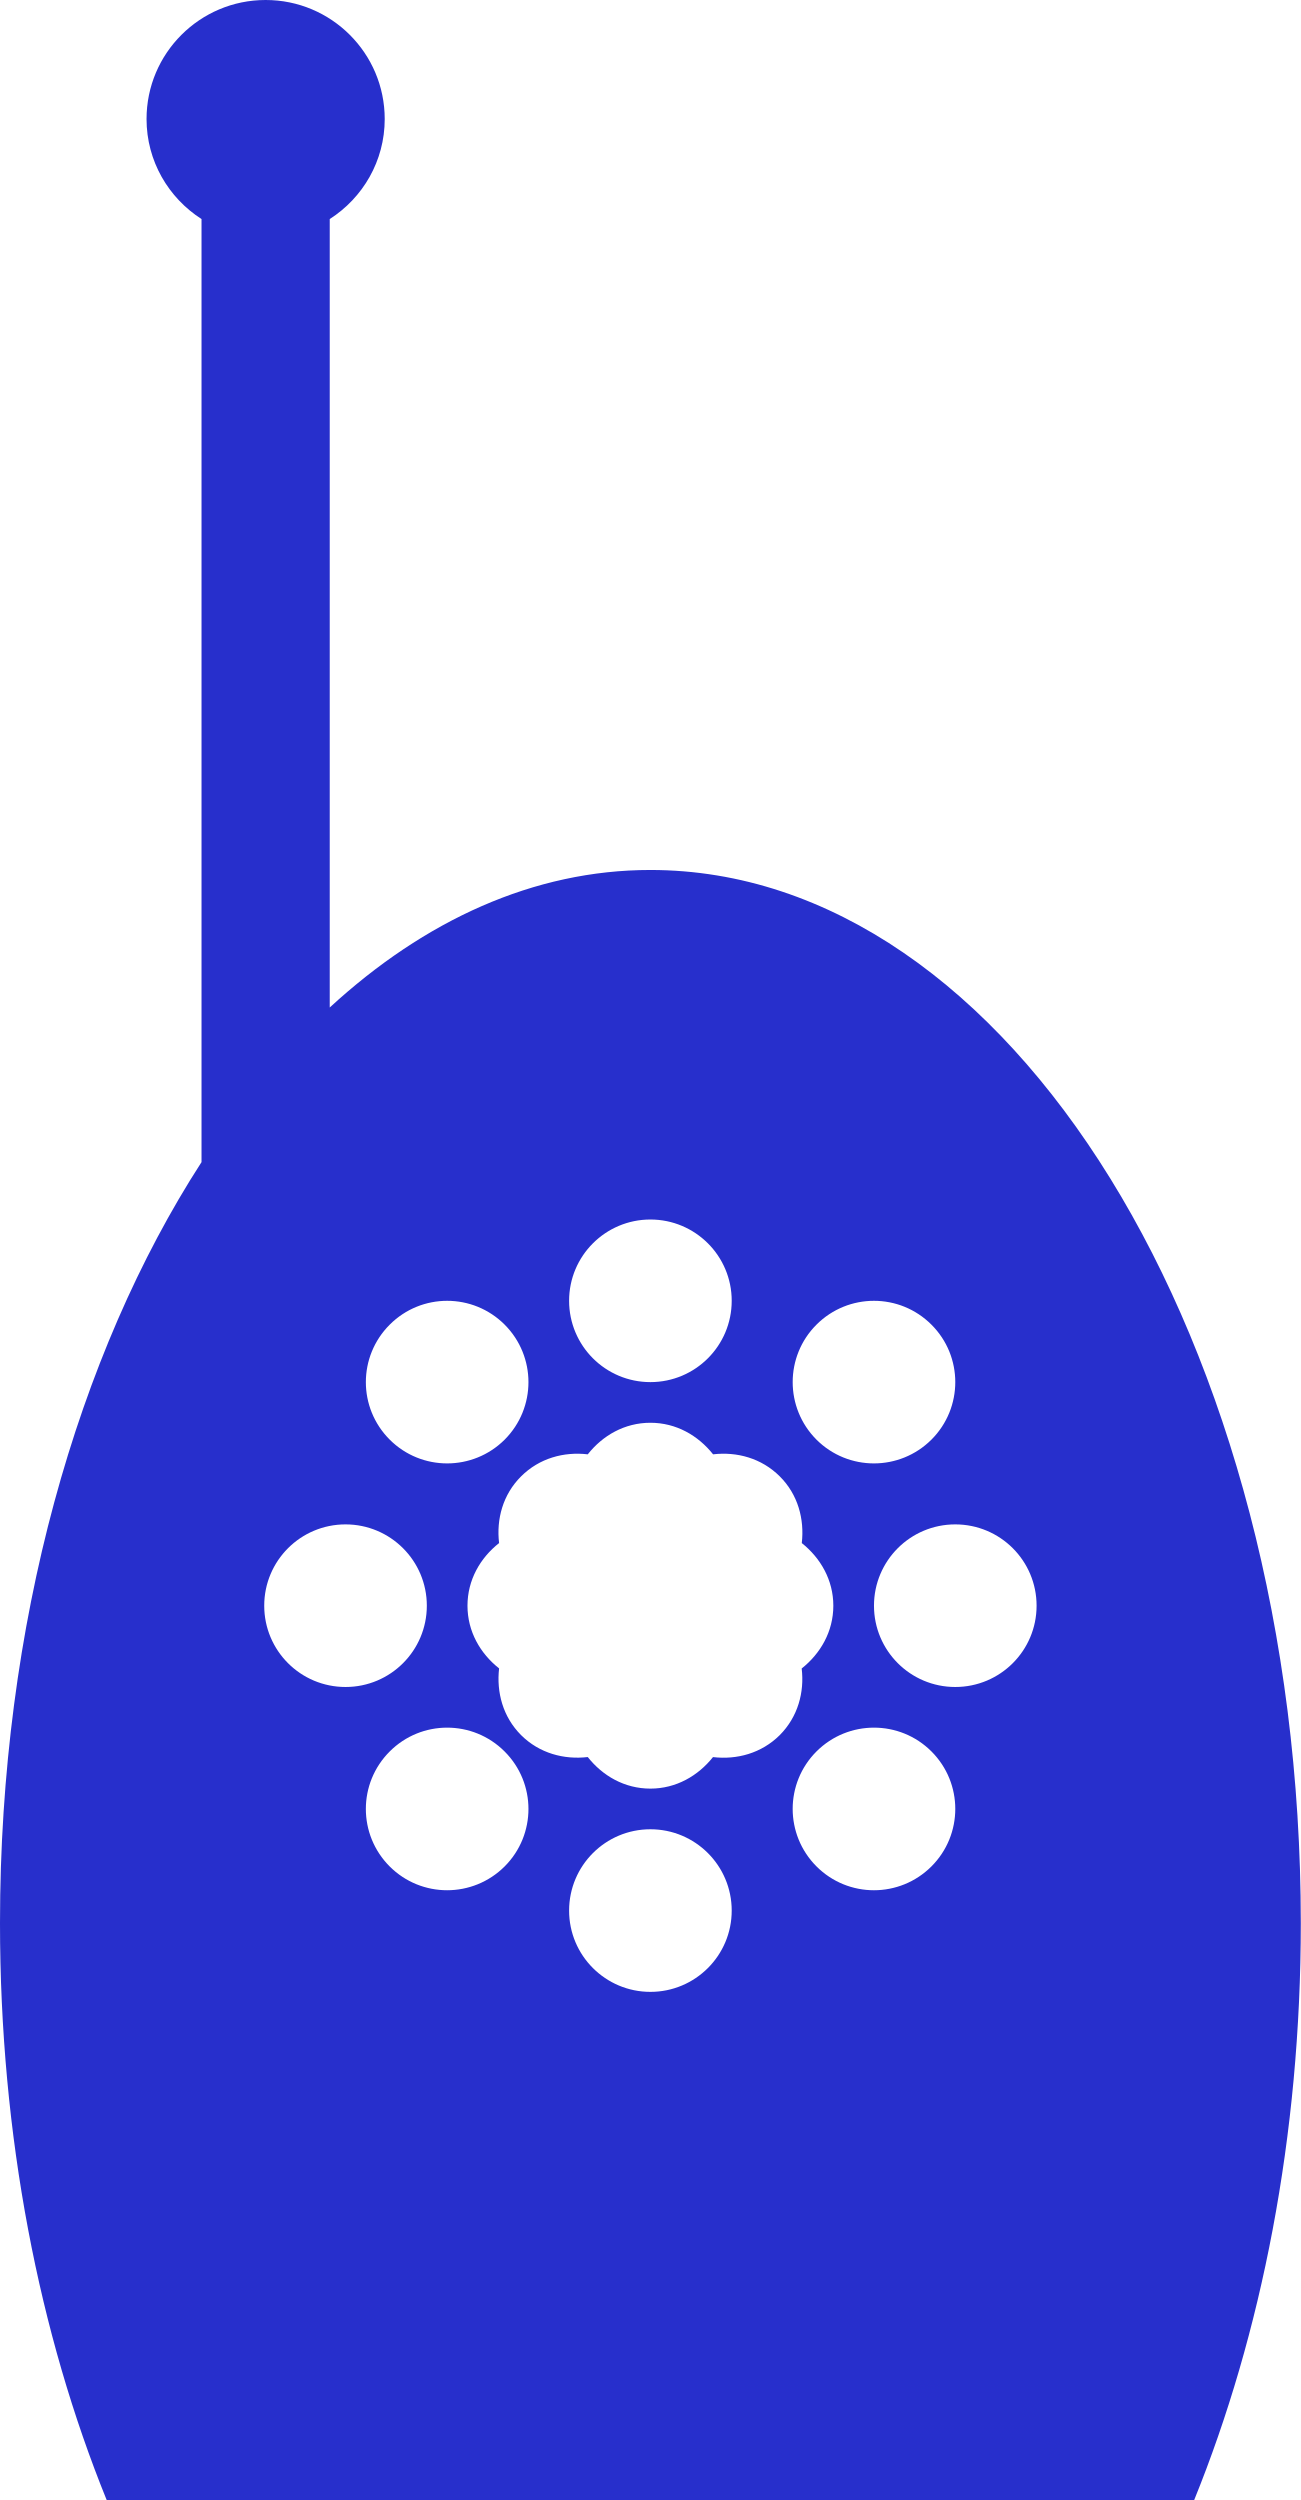
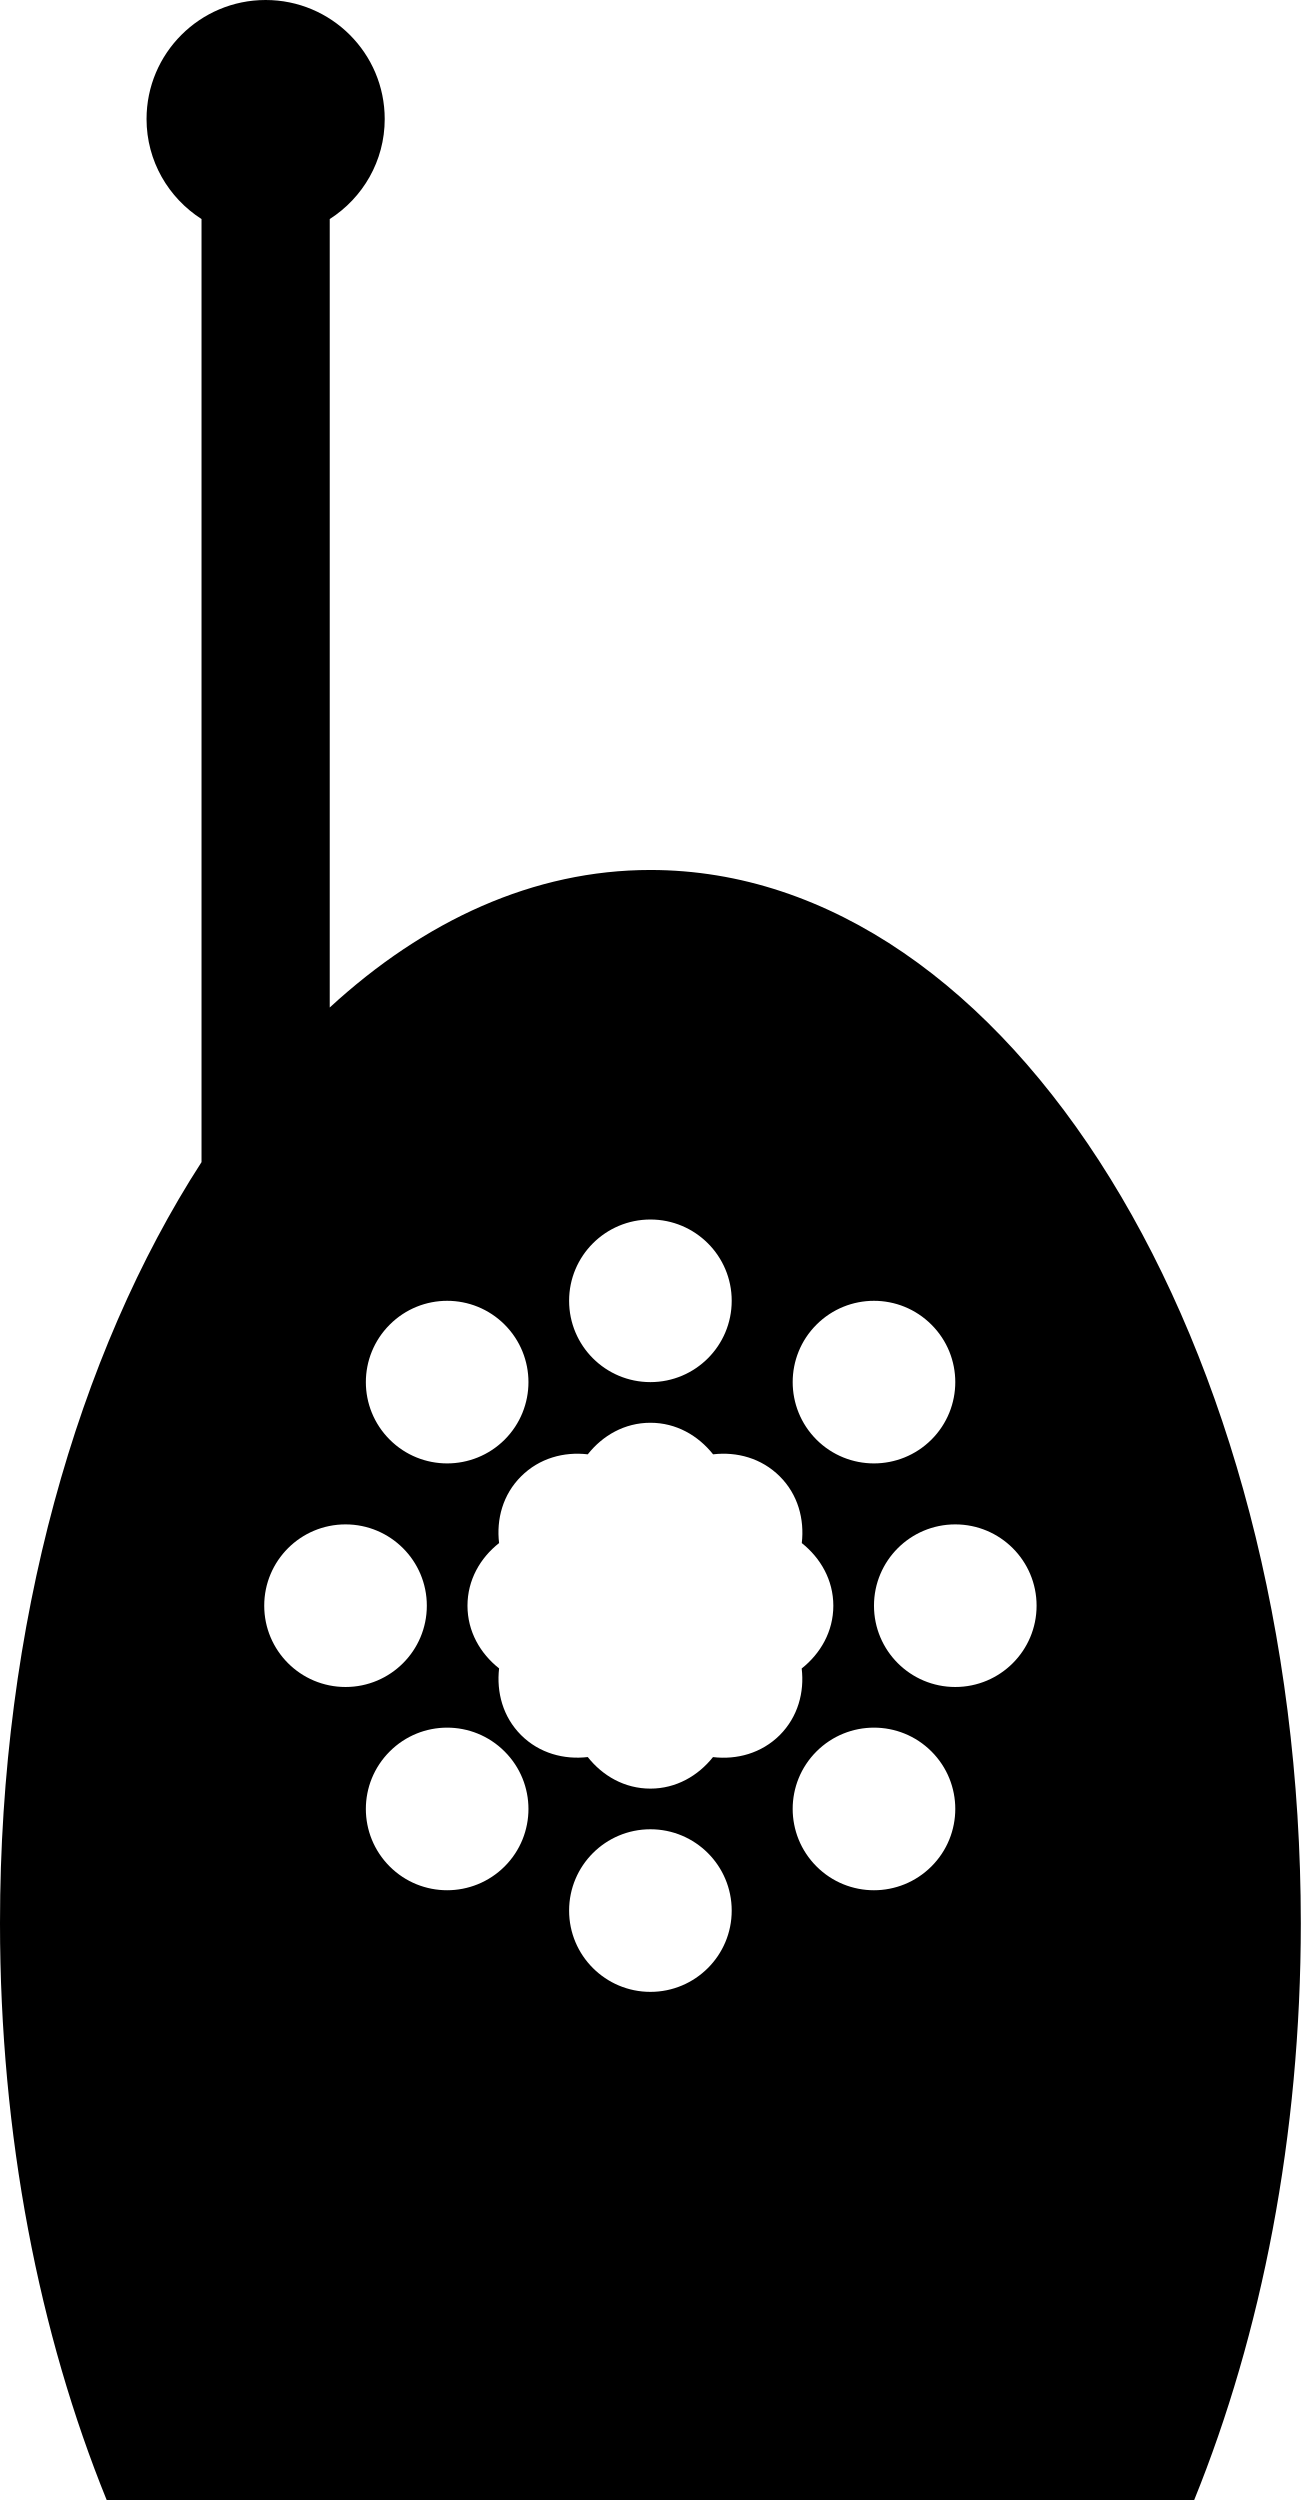
- <svg xmlns="http://www.w3.org/2000/svg" width="64" height="123" viewBox="0 0 64 123" fill="none">
-   <path fill-rule="evenodd" clip-rule="evenodd" d="M16.223 49.569C20.881 45.285 26.258 42.803 31.997 42.803C49.67 42.803 63.995 65.999 64 94.615C64 105.101 62.063 114.844 58.754 123H5.248C1.937 114.844 0 105.101 0 94.615C0 79.88 3.816 66.614 9.915 57.177V10.777C8.293 9.738 7.21 7.927 7.21 5.857C7.21 2.623 9.834 0 13.069 0C16.304 0 18.928 2.623 18.928 5.857C18.928 7.925 17.847 9.738 16.223 10.777V49.569ZM45.827 65.173C44.264 63.609 41.735 63.609 40.17 65.173C38.61 66.733 38.61 69.265 40.17 70.83C41.732 72.39 44.262 72.39 45.827 70.83C47.391 69.265 47.391 66.733 45.827 65.173ZM32 60C34.207 60 36 61.789 36 63.998C36 66.211 34.209 68 32 68C29.791 68 28 66.211 28 63.998C28 61.789 29.793 60 32 60ZM24.83 65.173C23.267 63.609 20.736 63.609 19.174 65.173C17.609 66.738 17.609 69.265 19.174 70.83C20.734 72.39 23.265 72.39 24.83 70.83C26.39 69.265 26.39 66.738 24.83 65.173ZM13 79C13 76.79 14.789 75 17.001 75C19.209 75 21 76.79 21 79C21 81.21 19.211 83 17.001 83C14.789 83 13 81.21 13 79ZM19.173 91.83C20.733 93.39 23.262 93.39 24.827 91.83C26.391 90.265 26.391 87.736 24.827 86.173C23.265 84.609 20.735 84.609 19.173 86.173C17.609 87.736 17.609 90.265 19.173 91.83ZM32 98C29.793 98 28 96.211 28 94.002C28 91.789 29.791 90 32 90C34.209 90 36 91.789 36 94.002C36 96.211 34.207 98 32 98ZM32 88C33.266 88 34.349 87.369 35.079 86.449C36.251 86.588 37.463 86.264 38.364 85.368C39.261 84.466 39.582 83.257 39.443 82.09C40.369 81.355 41 80.271 41 79.002C41 77.733 40.367 76.65 39.448 75.919C39.582 74.747 39.265 73.534 38.364 72.637C37.463 71.738 36.255 71.417 35.084 71.553C34.349 70.629 33.273 70 32 70C30.727 70 29.648 70.629 28.918 71.553C27.747 71.417 26.539 71.738 25.638 72.637C24.737 73.534 24.416 74.747 24.555 75.919C23.628 76.65 23 77.733 23 79.002C23 80.271 23.631 81.355 24.555 82.085C24.423 83.257 24.737 84.466 25.638 85.368C26.539 86.264 27.747 86.583 28.918 86.447C29.648 87.371 30.727 88 32 88ZM45.827 91.828C44.263 93.391 41.733 93.391 40.172 91.828C38.609 90.263 38.609 87.733 40.172 86.17C41.736 84.61 44.265 84.61 45.827 86.17C47.391 87.733 47.391 90.263 45.827 91.828ZM43 79C43 81.21 44.791 83 46.999 83C49.211 83 51 81.21 51 79C51 76.79 49.211 75 46.999 75C44.789 75 43 76.79 43 79Z" fill="#272FCC" />
+ <svg xmlns="http://www.w3.org/2000/svg" width="64" height="123" viewBox="0 0 64 123">
+   <path fill-rule="evenodd" clip-rule="evenodd" d="M16.223 49.569C20.881 45.285 26.258 42.803 31.997 42.803C49.67 42.803 63.995 65.999 64 94.615C64 105.101 62.063 114.844 58.754 123H5.248C1.937 114.844 0 105.101 0 94.615C0 79.88 3.816 66.614 9.915 57.177V10.777C8.293 9.738 7.21 7.927 7.21 5.857C7.21 2.623 9.834 0 13.069 0C16.304 0 18.928 2.623 18.928 5.857C18.928 7.925 17.847 9.738 16.223 10.777V49.569ZM45.827 65.173C44.264 63.609 41.735 63.609 40.17 65.173C38.61 66.733 38.61 69.265 40.17 70.83C41.732 72.39 44.262 72.39 45.827 70.83C47.391 69.265 47.391 66.733 45.827 65.173ZM32 60C34.207 60 36 61.789 36 63.998C36 66.211 34.209 68 32 68C29.791 68 28 66.211 28 63.998C28 61.789 29.793 60 32 60ZM24.83 65.173C23.267 63.609 20.736 63.609 19.174 65.173C17.609 66.738 17.609 69.265 19.174 70.83C20.734 72.39 23.265 72.39 24.83 70.83C26.39 69.265 26.39 66.738 24.83 65.173ZM13 79C13 76.79 14.789 75 17.001 75C19.209 75 21 76.79 21 79C21 81.21 19.211 83 17.001 83C14.789 83 13 81.21 13 79ZM19.173 91.83C20.733 93.39 23.262 93.39 24.827 91.83C26.391 90.265 26.391 87.736 24.827 86.173C23.265 84.609 20.735 84.609 19.173 86.173C17.609 87.736 17.609 90.265 19.173 91.83ZM32 98C29.793 98 28 96.211 28 94.002C28 91.789 29.791 90 32 90C34.209 90 36 91.789 36 94.002C36 96.211 34.207 98 32 98ZM32 88C33.266 88 34.349 87.369 35.079 86.449C36.251 86.588 37.463 86.264 38.364 85.368C39.261 84.466 39.582 83.257 39.443 82.09C40.369 81.355 41 80.271 41 79.002C41 77.733 40.367 76.65 39.448 75.919C39.582 74.747 39.265 73.534 38.364 72.637C37.463 71.738 36.255 71.417 35.084 71.553C34.349 70.629 33.273 70 32 70C30.727 70 29.648 70.629 28.918 71.553C27.747 71.417 26.539 71.738 25.638 72.637C24.737 73.534 24.416 74.747 24.555 75.919C23.628 76.65 23 77.733 23 79.002C23 80.271 23.631 81.355 24.555 82.085C24.423 83.257 24.737 84.466 25.638 85.368C26.539 86.264 27.747 86.583 28.918 86.447C29.648 87.371 30.727 88 32 88ZM45.827 91.828C44.263 93.391 41.733 93.391 40.172 91.828C38.609 90.263 38.609 87.733 40.172 86.17C41.736 84.61 44.265 84.61 45.827 86.17C47.391 87.733 47.391 90.263 45.827 91.828ZM43 79C43 81.21 44.791 83 46.999 83C49.211 83 51 81.21 51 79C51 76.79 49.211 75 46.999 75C44.789 75 43 76.79 43 79Z" />
</svg>
